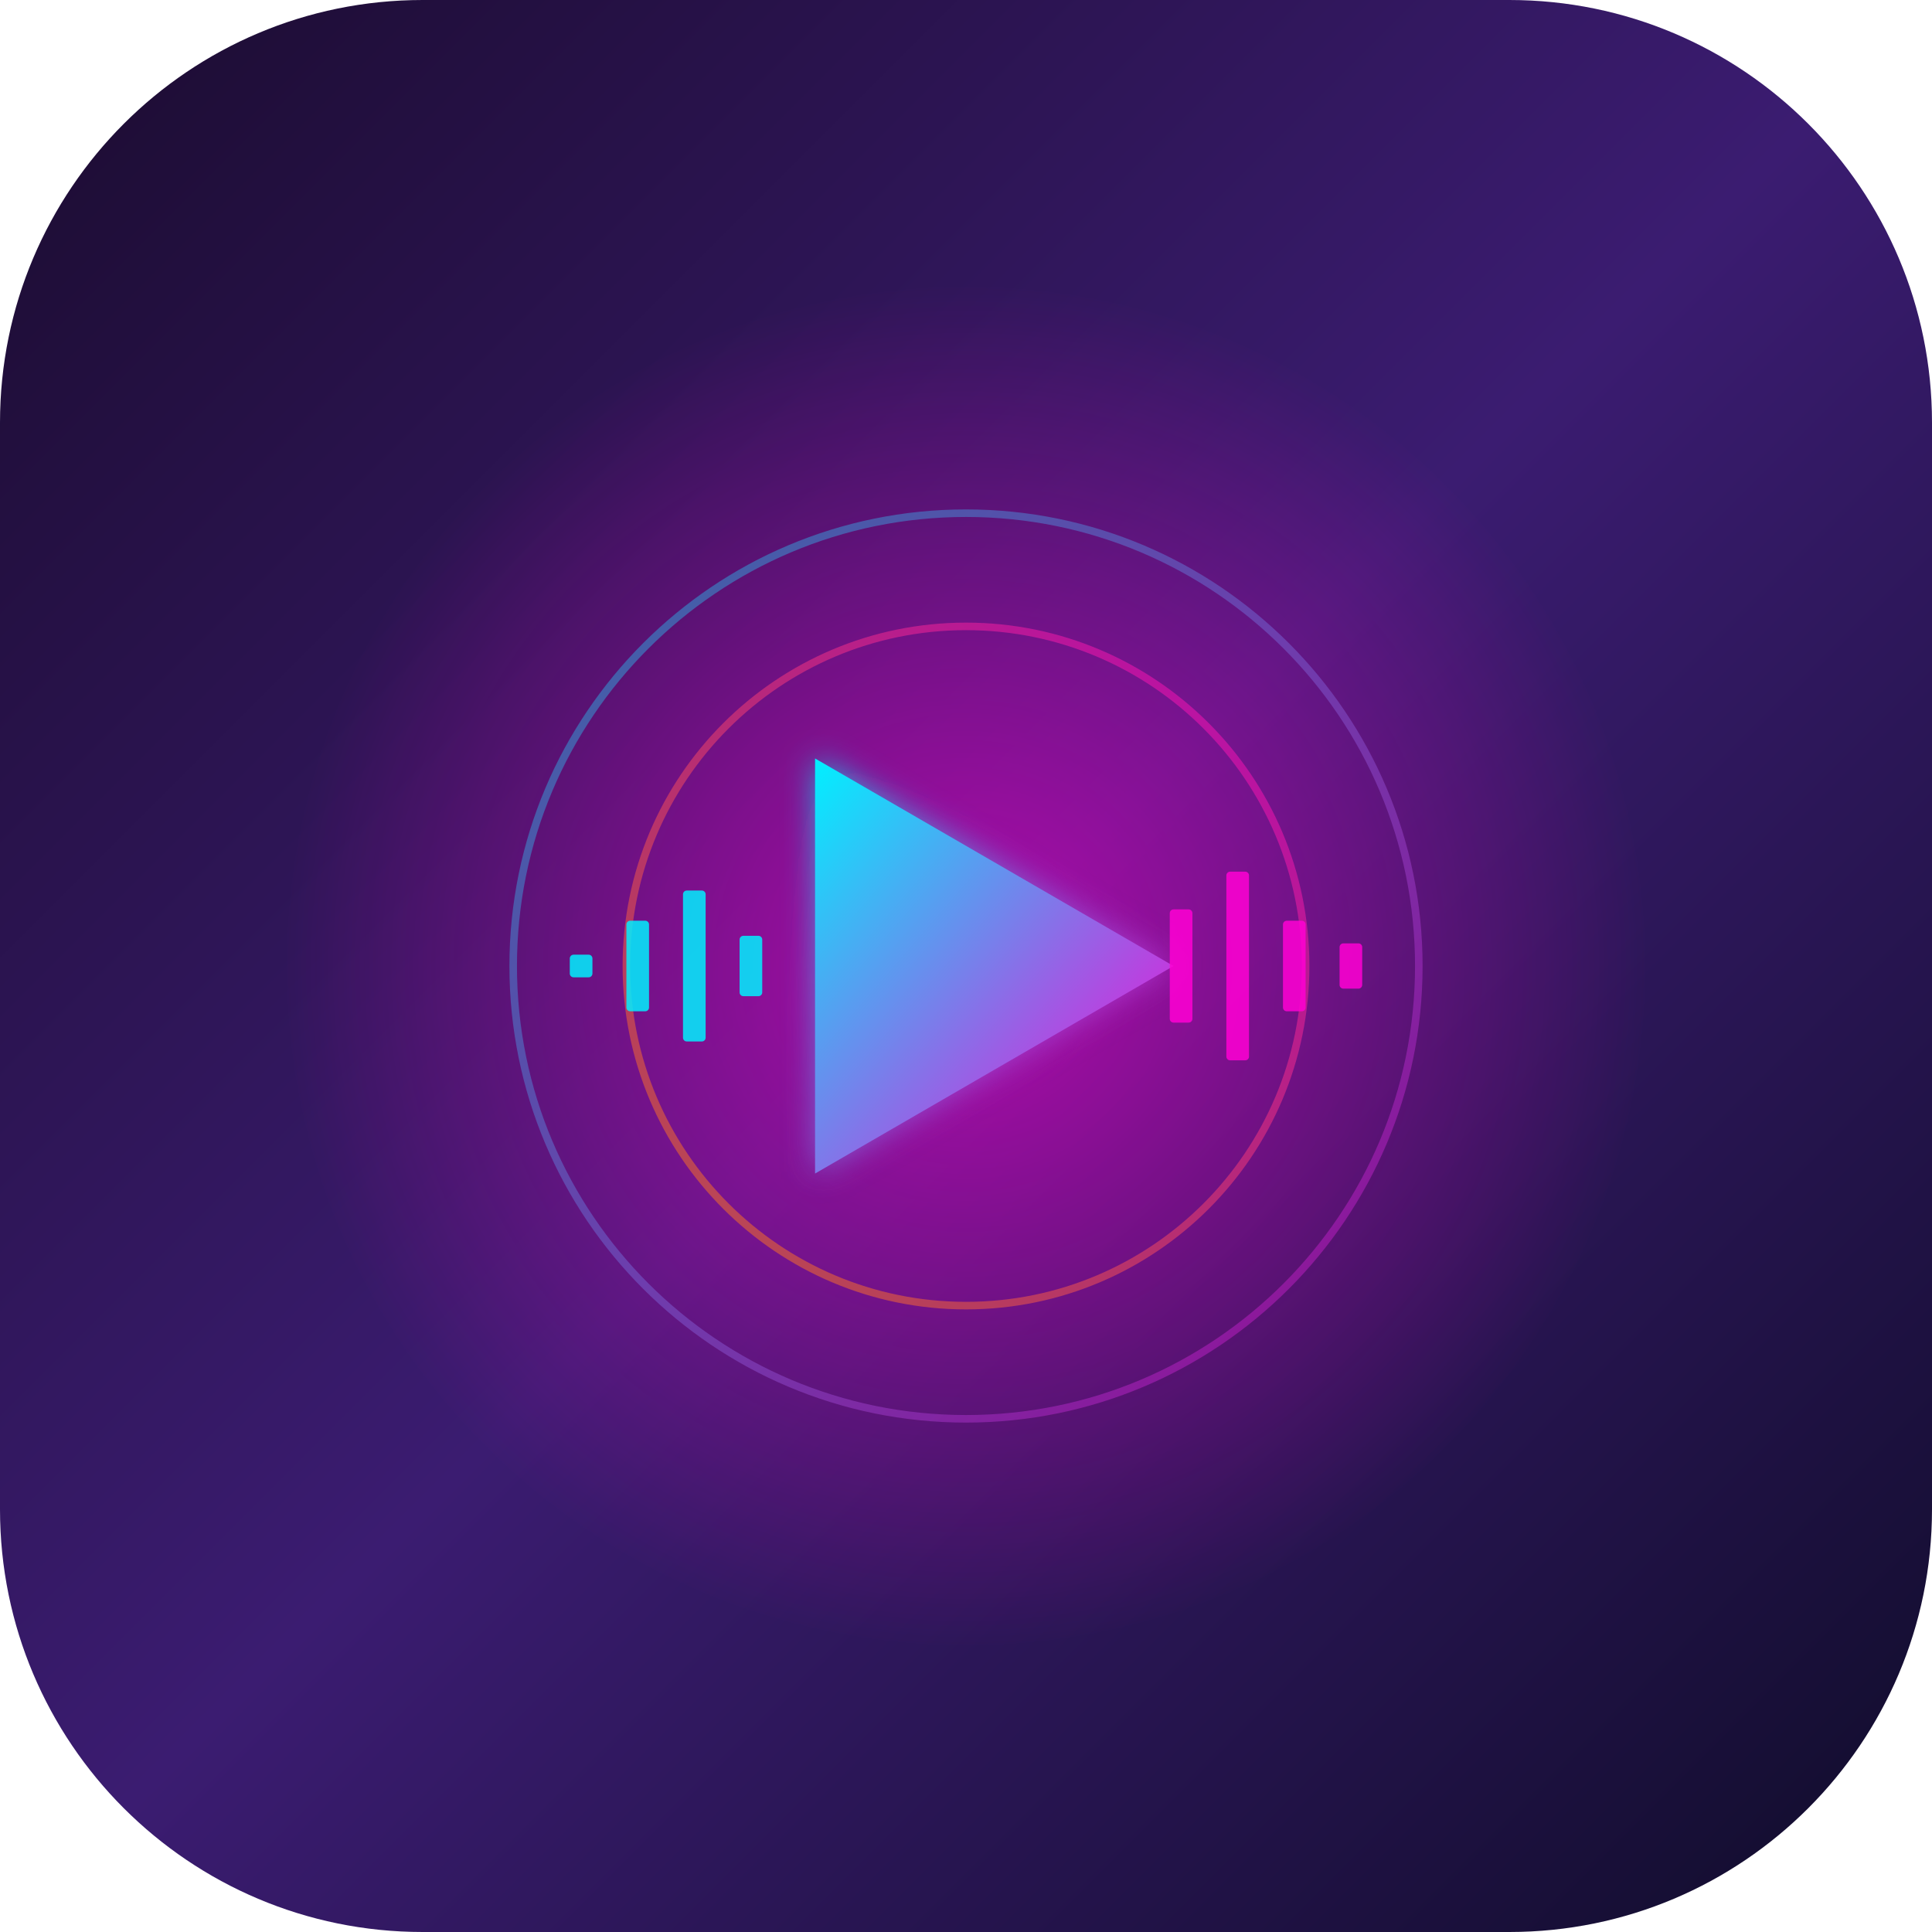
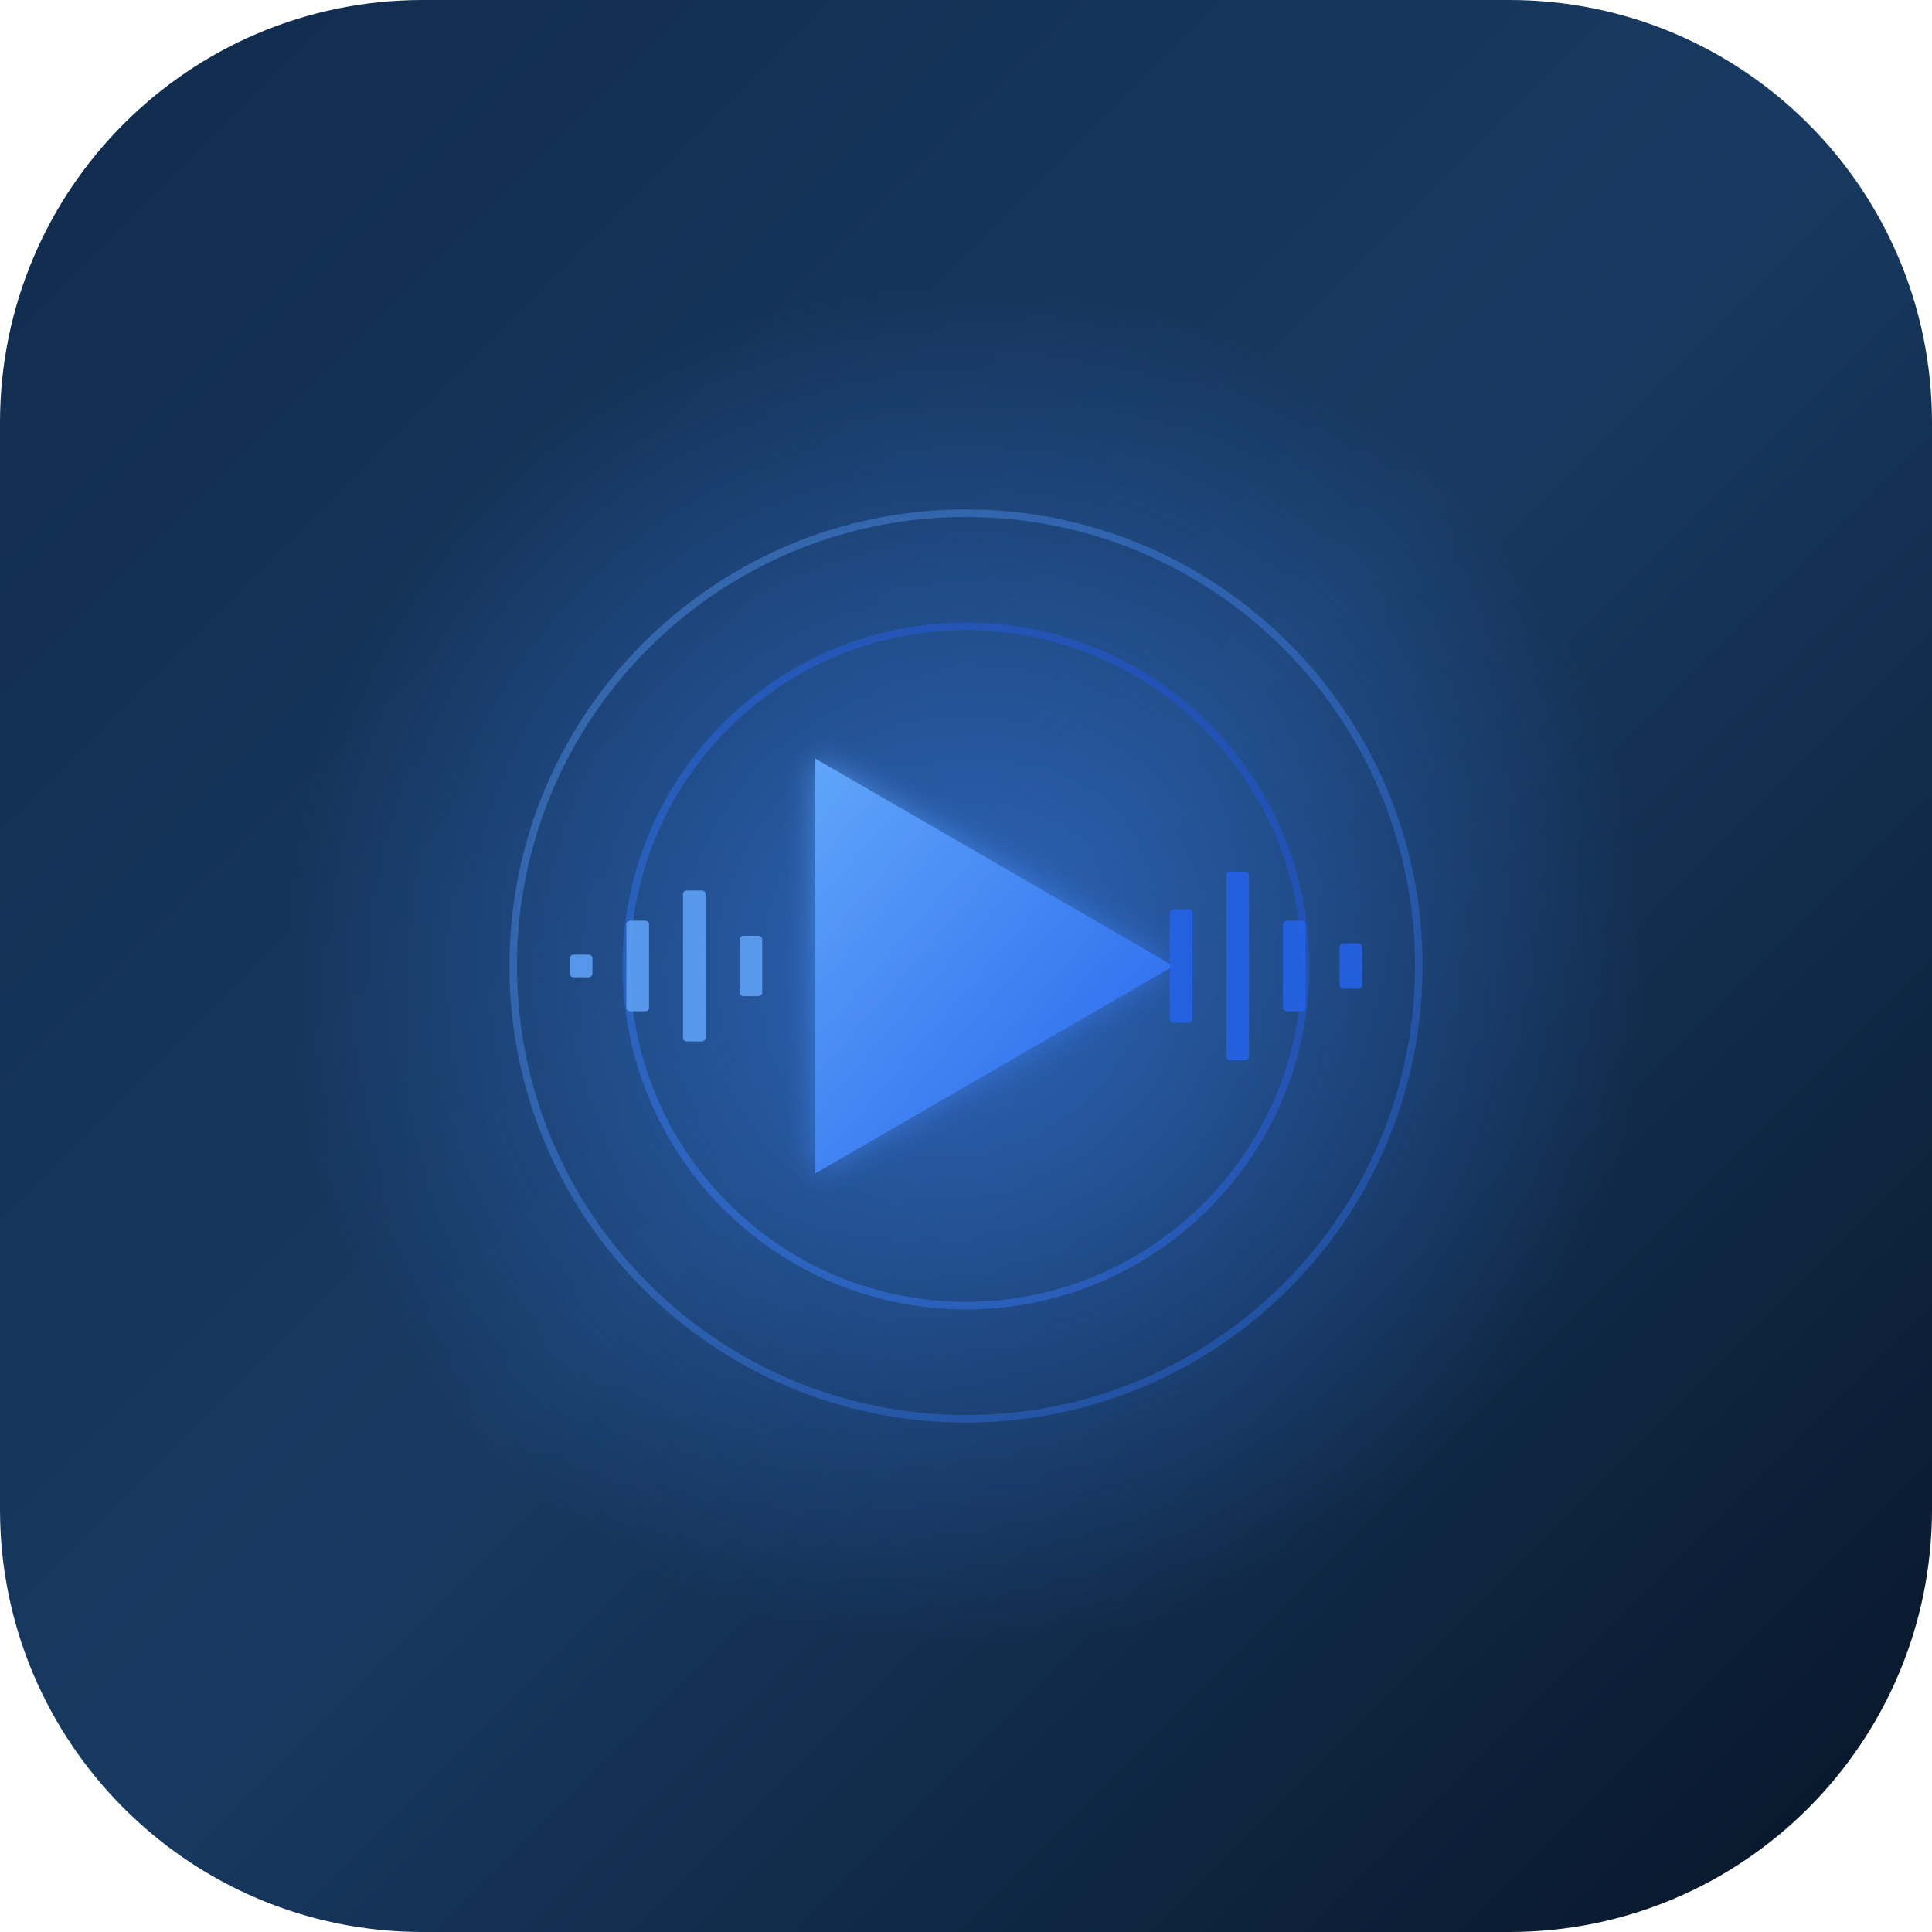
<svg xmlns="http://www.w3.org/2000/svg" viewBox="0 0 512 512">
  <defs>
    <linearGradient id="bg" x1="0" y1="0" x2="1" y2="1">
-       <stop offset="0%" stop-color="#1a0b2e" />
-       <stop offset="50%" stop-color="#3b1c71" />
-       <stop offset="100%" stop-color="#0f0c29" />
+       <stop offset="0%" stop-color="#102b4c" />
+       <stop offset="50%" stop-color="#183a62" />
+       <stop offset="100%" stop-color="#071426" />
    </linearGradient>
    <linearGradient id="neon1" x1="0" y1="0" x2="1" y2="1">
-       <stop offset="0%" stop-color="#00f0ff" />
-       <stop offset="100%" stop-color="#ff00d4" />
+       <stop offset="0%" stop-color="#60a5fa" />
+       <stop offset="100%" stop-color="#2563eb" />
    </linearGradient>
    <linearGradient id="neon2" x1="0" y1="1" x2="1" y2="0">
-       <stop offset="0%" stop-color="#ff8a00" />
-       <stop offset="100%" stop-color="#ff00d4" />
+       <stop offset="0%" stop-color="#3b82f6" />
+       <stop offset="100%" stop-color="#1d4ed8" />
    </linearGradient>
    <radialGradient id="glow" cx="0.5" cy="0.5" r="0.5">
-       <stop offset="0%" stop-color="#ff00d4" stop-opacity="0.6" />
-       <stop offset="100%" stop-color="#ff00d4" stop-opacity="0" />
+       <stop offset="0%" stop-color="#3b82f6" stop-opacity="0.6" />
+       <stop offset="100%" stop-color="#3b82f6" stop-opacity="0" />
    </radialGradient>
    <filter id="blur" x="-20%" y="-20%" width="140%" height="140%">
      <feGaussianBlur stdDeviation="4" />
    </filter>
  </defs>
  <rect width="512" height="512" rx="112" fill="url(#bg)" />
  <circle cx="256" cy="256" r="180" fill="url(#glow)" />
  <g transform="translate(256 256)">
    <circle r="120" fill="none" stroke="url(#neon1)" stroke-width="2" opacity="0.4" />
    <circle r="90" fill="none" stroke="url(#neon2)" stroke-width="2" opacity="0.5" />
    <path d="M -40 -55 L 55 0 L -40 55 Z" fill="url(#neon1)" filter="url(#blur)" opacity="0.7" />
    <path d="M -40 -55 L 55 0 L -40 55 Z" fill="url(#neon1)" />
    <g opacity="0.85">
-       <rect x="-105" y="-3" width="6" height="6" rx="1" fill="#00f0ff" />
-       <rect x="-90" y="-12" width="6" height="24" rx="1" fill="#00f0ff" />
-       <rect x="-75" y="-20" width="6" height="40" rx="1" fill="#00f0ff" />
-       <rect x="-60" y="-8" width="6" height="16" rx="1" fill="#00f0ff" />
-       <rect x="54" y="-15" width="6" height="30" rx="1" fill="#ff00d4" />
-       <rect x="69" y="-25" width="6" height="50" rx="1" fill="#ff00d4" />
-       <rect x="84" y="-12" width="6" height="24" rx="1" fill="#ff00d4" />
-       <rect x="99" y="-6" width="6" height="12" rx="1" fill="#ff00d4" />
+       <rect x="-105" y="-3" width="6" height="6" rx="1" fill="#60a5fa" />
+       <rect x="-90" y="-12" width="6" height="24" rx="1" fill="#60a5fa" />
+       <rect x="-75" y="-20" width="6" height="40" rx="1" fill="#60a5fa" />
+       <rect x="-60" y="-8" width="6" height="16" rx="1" fill="#60a5fa" />
+       <rect x="54" y="-15" width="6" height="30" rx="1" fill="#2563eb" />
+       <rect x="69" y="-25" width="6" height="50" rx="1" fill="#2563eb" />
+       <rect x="84" y="-12" width="6" height="24" rx="1" fill="#2563eb" />
+       <rect x="99" y="-6" width="6" height="12" rx="1" fill="#2563eb" />
    </g>
  </g>
</svg>
